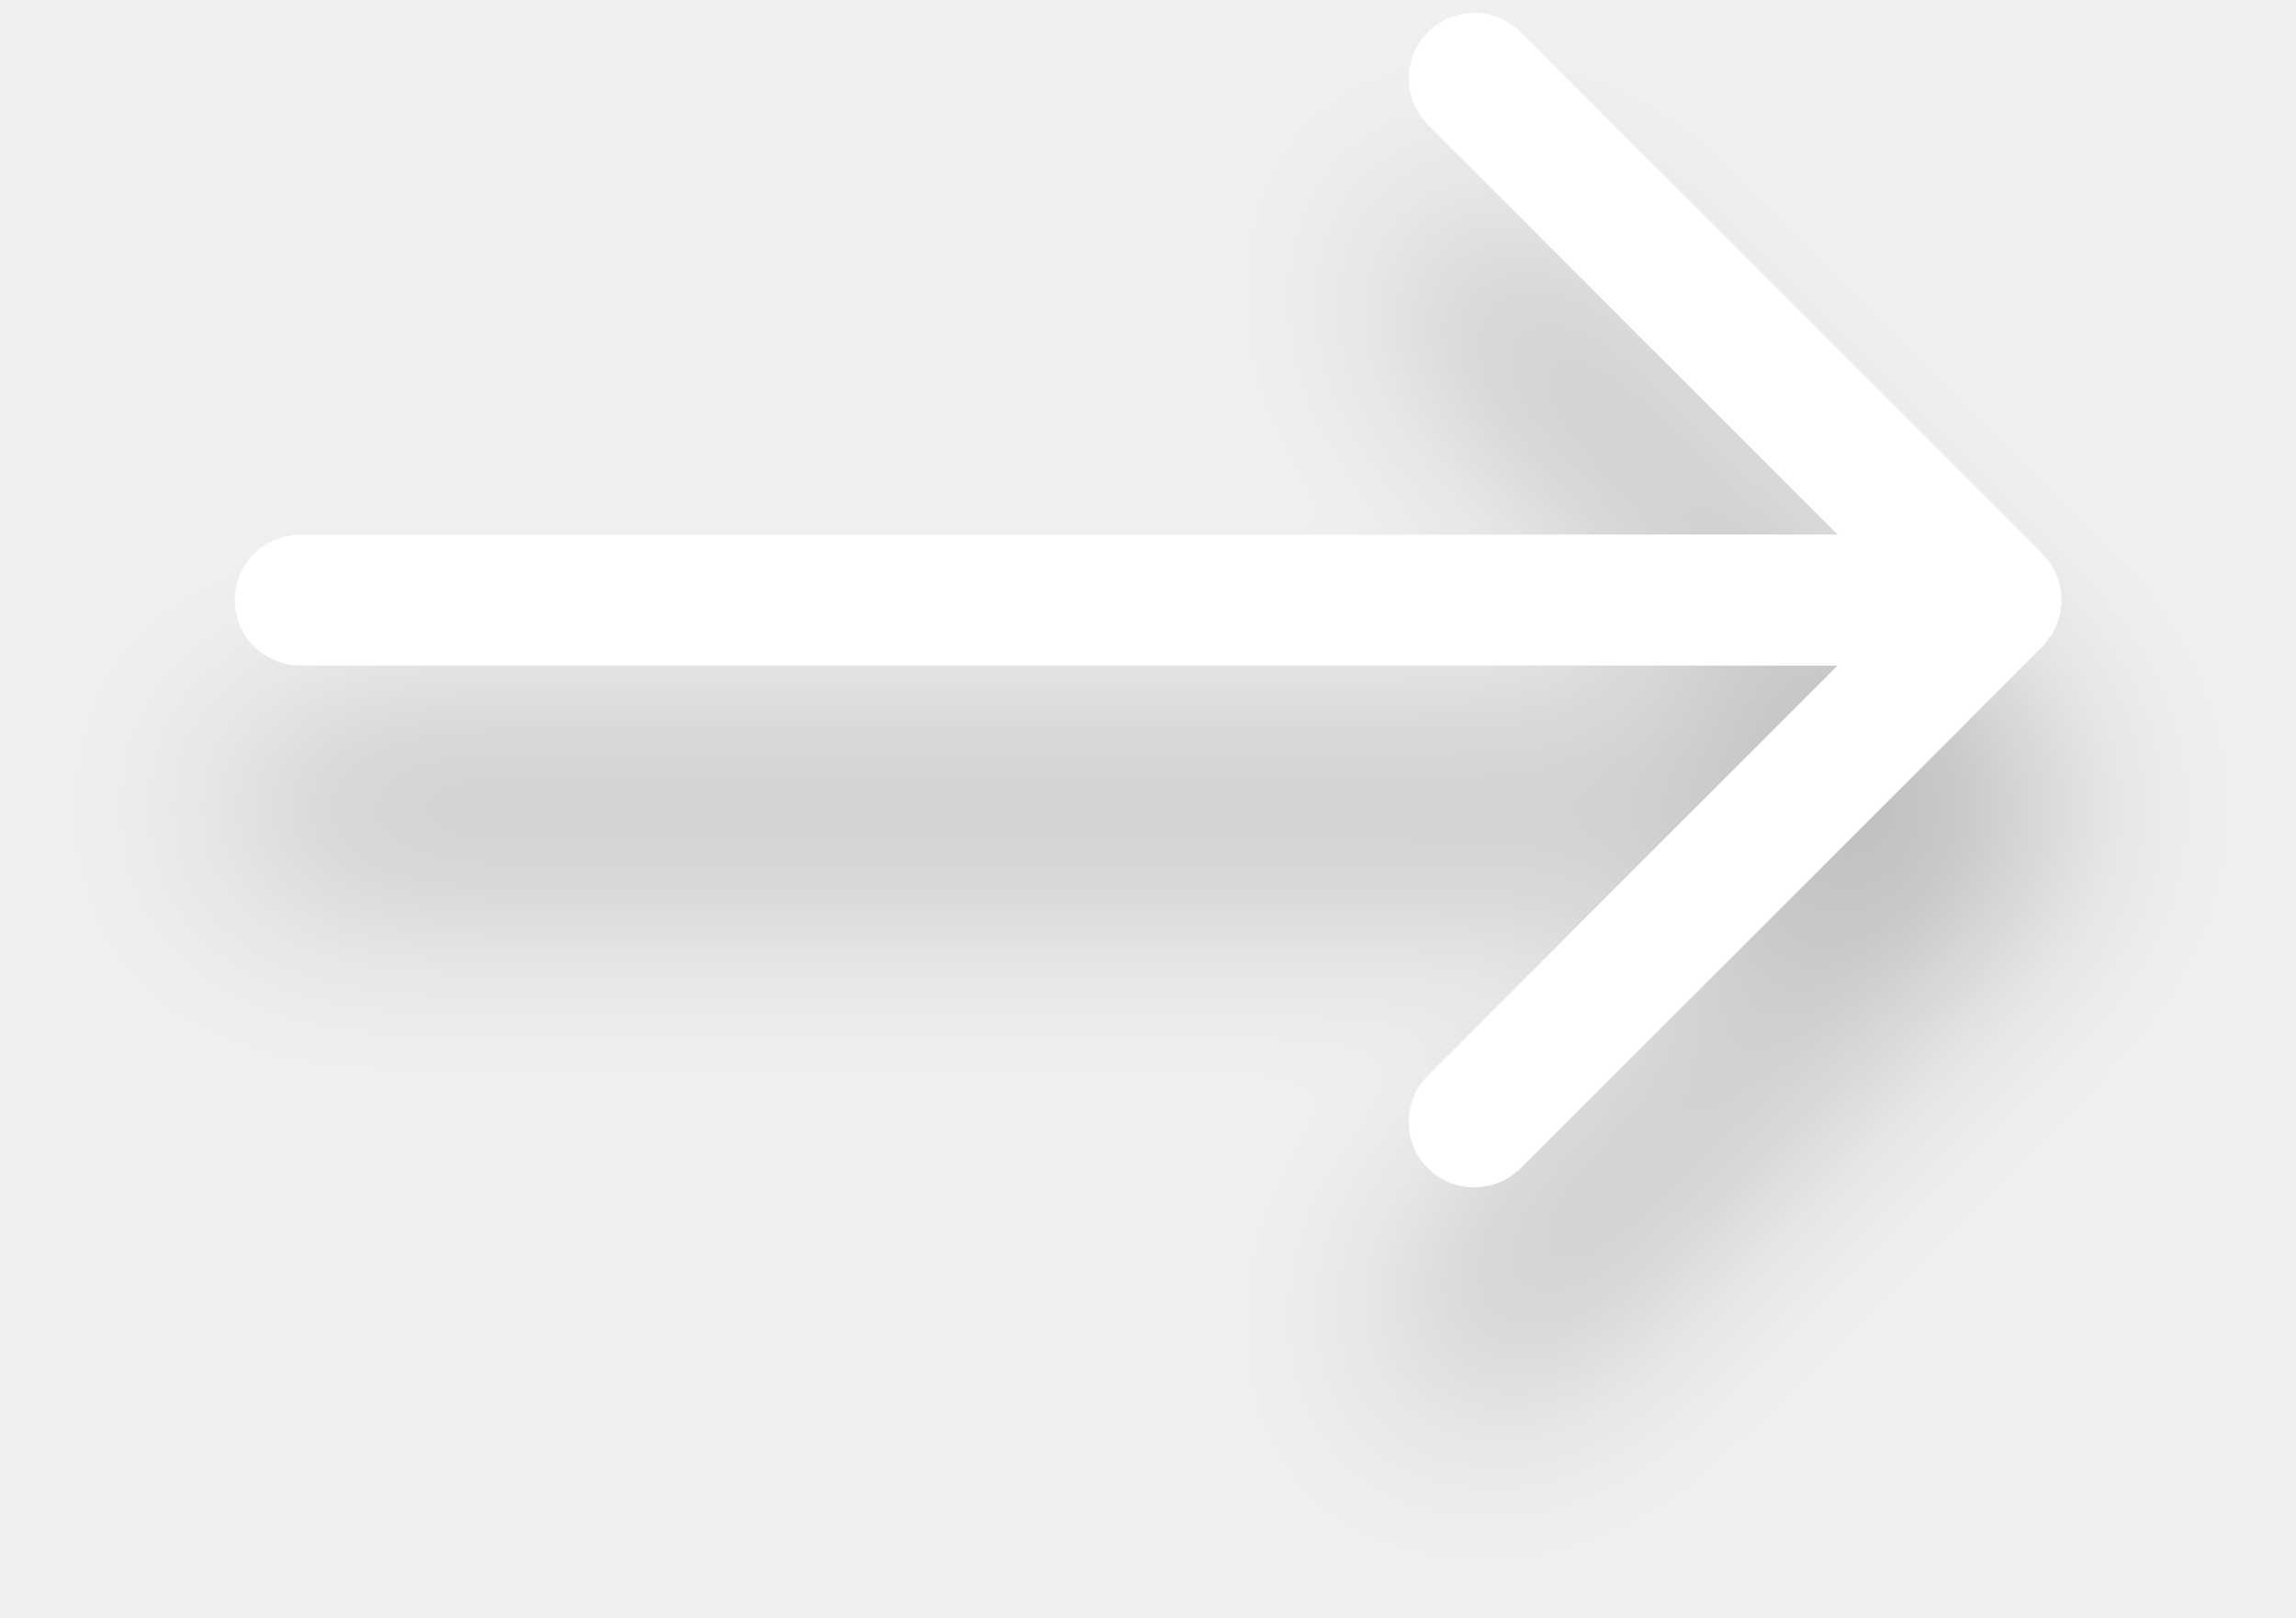
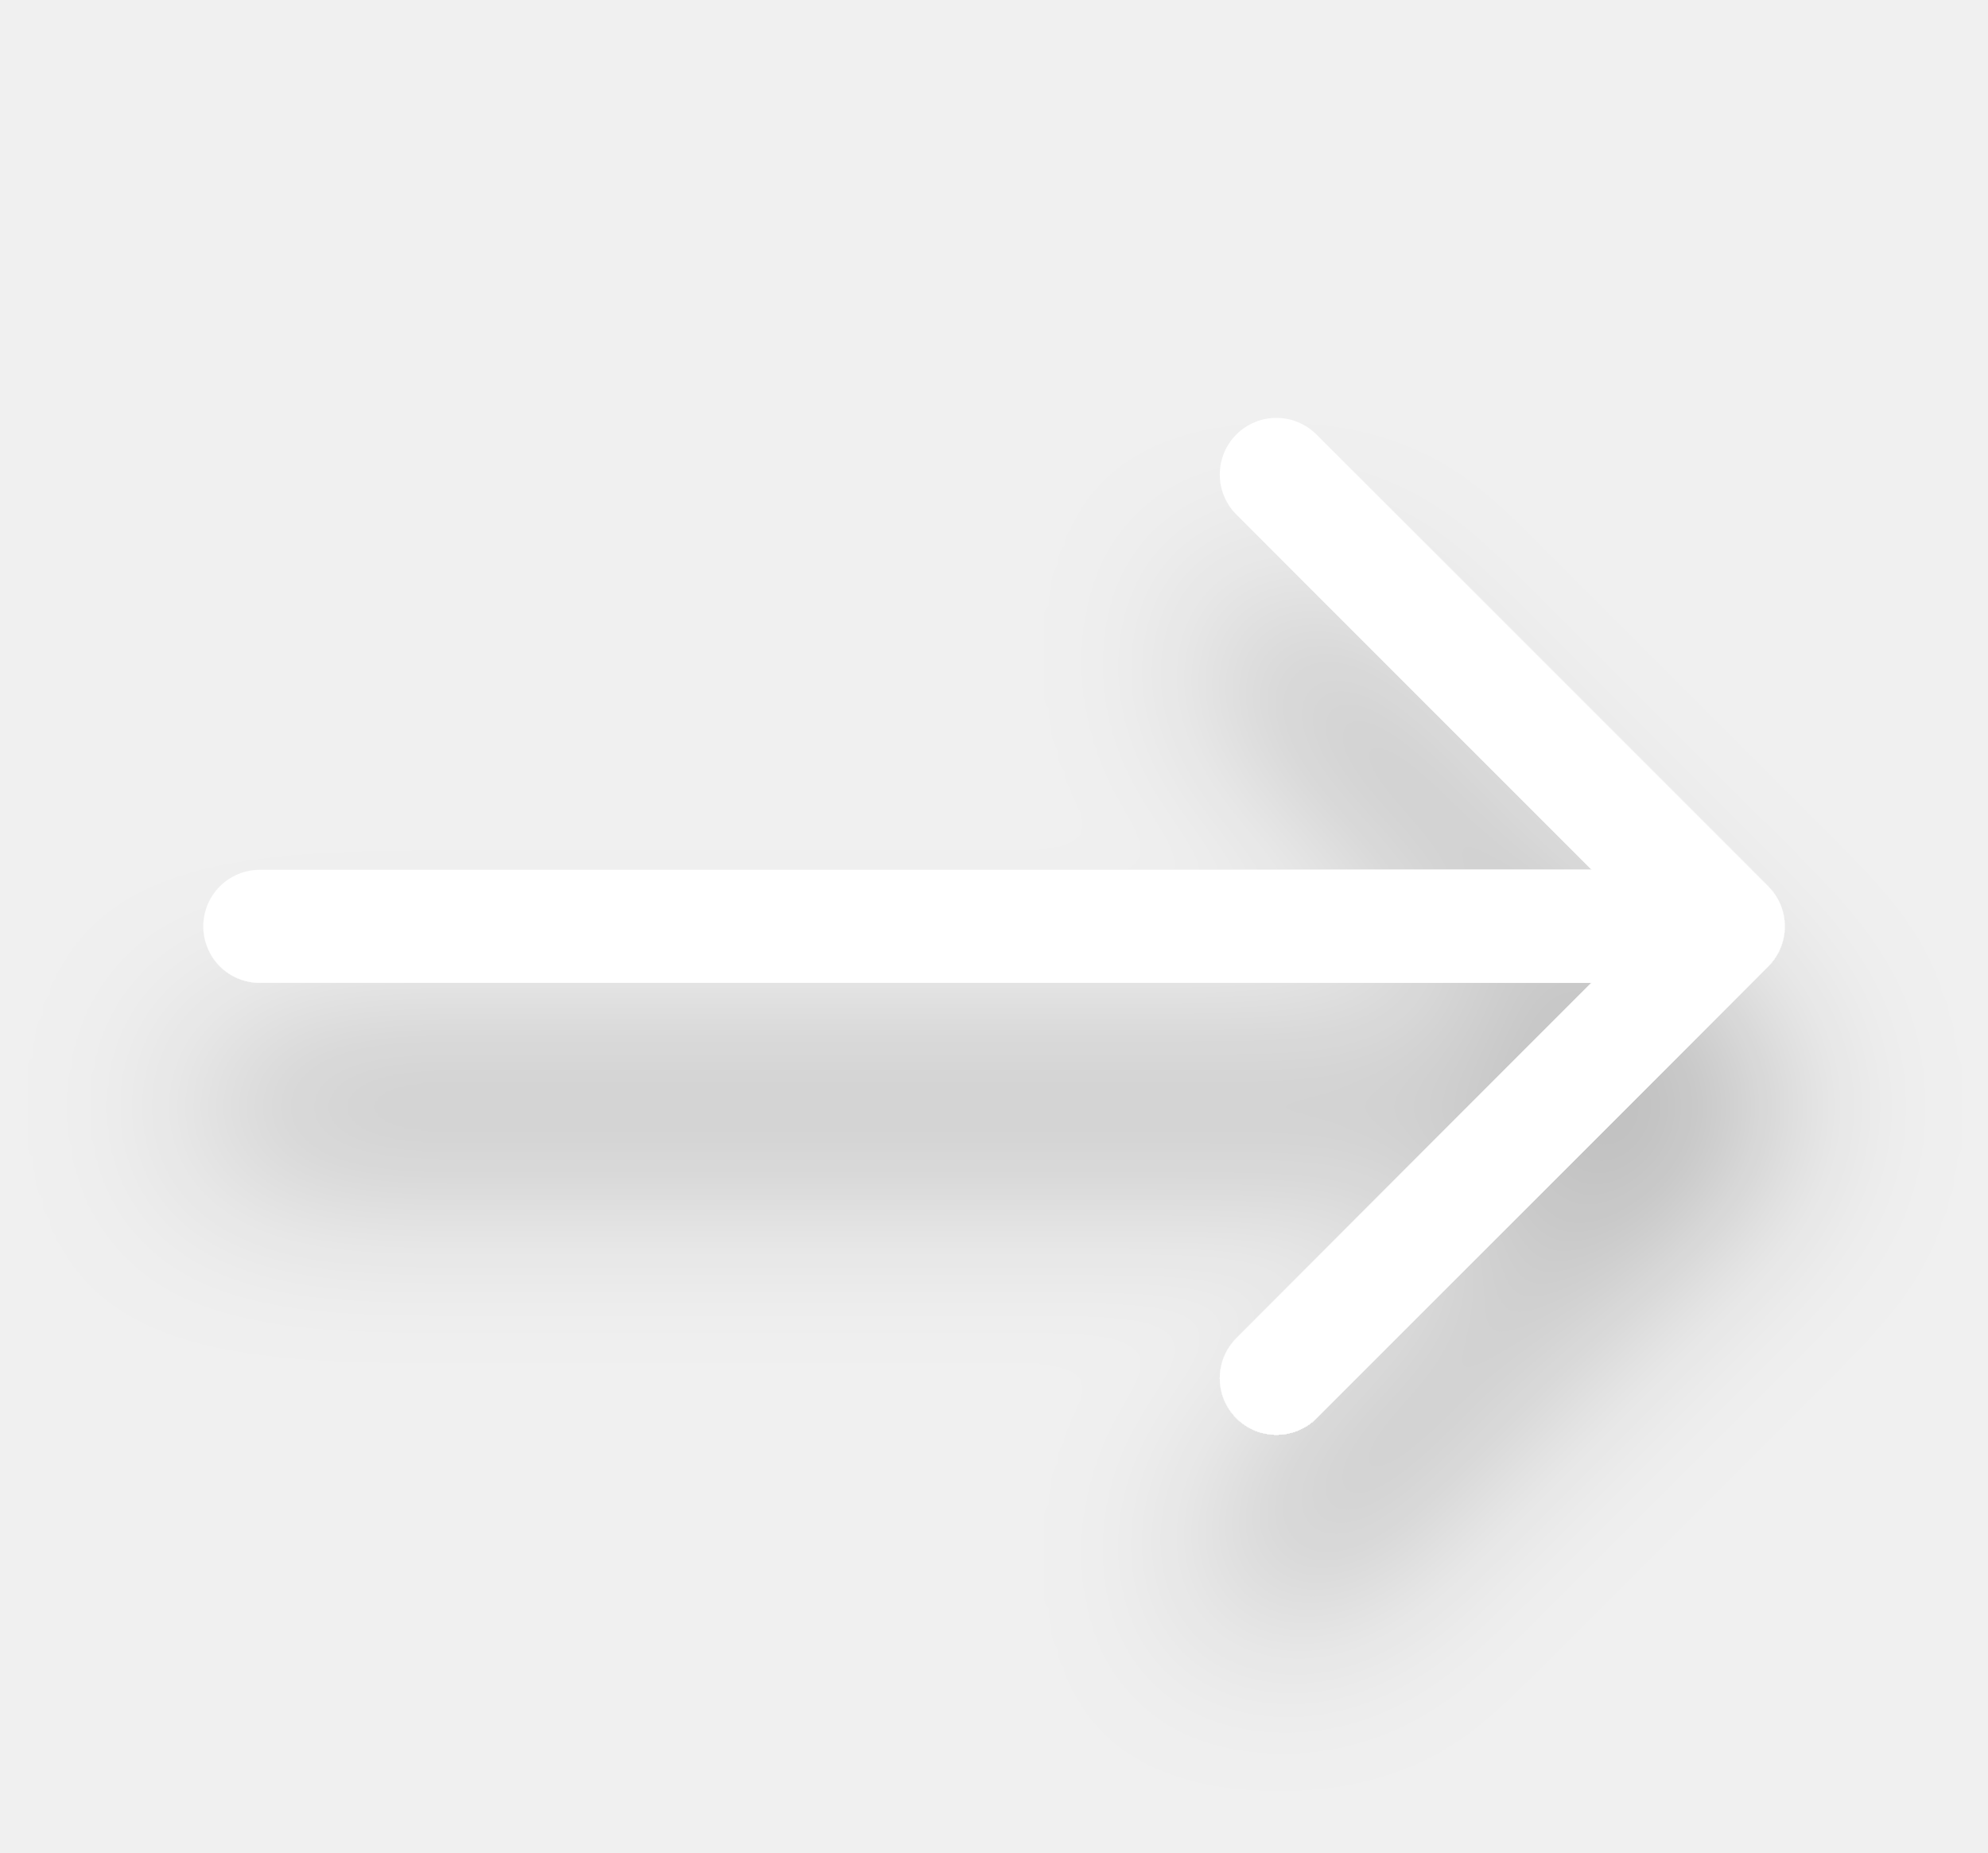
- <svg xmlns="http://www.w3.org/2000/svg" width="44" height="31" viewBox="0 0 44 31" fill="none">
-   <g filter="url(#filter0_d_1331_5)">
-     <path fill-rule="evenodd" clip-rule="evenodd" d="M4.5 11.5C4.5 11.168 4.632 10.851 4.866 10.616C5.101 10.382 5.418 10.25 5.75 10.25H35.233L27.365 2.385C27.13 2.15 26.998 1.832 26.998 1.5C26.998 1.168 27.13 0.85 27.365 0.615C27.6 0.38 27.918 0.248 28.25 0.248C28.582 0.248 28.9 0.38 29.135 0.615L39.135 10.615C39.251 10.731 39.344 10.869 39.407 11.021C39.47 11.173 39.502 11.336 39.502 11.5C39.502 11.664 39.47 11.827 39.407 11.979C39.344 12.131 39.251 12.269 39.135 12.385L29.135 22.385C28.9 22.62 28.582 22.752 28.25 22.752C27.918 22.752 27.6 22.62 27.365 22.385C27.13 22.15 26.998 21.832 26.998 21.5C26.998 21.168 27.13 20.85 27.365 20.615L35.233 12.75H5.75C5.418 12.75 5.101 12.618 4.866 12.384C4.632 12.149 4.5 11.832 4.5 11.5Z" fill="white" />
+ <svg xmlns="http://www.w3.org/2000/svg" width="44" height="41" viewBox="0 0 44 41" fill="none">
+   <g filter="url(#filter0_d_58_11)">
+     <path fill-rule="evenodd" clip-rule="evenodd" d="M4.5 20.5C4.5 20.169 4.632 19.851 4.866 19.616C5.101 19.382 5.418 19.25 5.75 19.25H35.233L27.365 11.385C27.13 11.15 26.998 10.832 26.998 10.5C26.998 10.168 27.13 9.85 27.365 9.615C27.6 9.38 27.918 9.248 28.25 9.248C28.582 9.248 28.9 9.38 29.135 9.615L39.135 19.615C39.251 19.731 39.344 19.869 39.407 20.021C39.47 20.173 39.502 20.336 39.502 20.5C39.502 20.664 39.47 20.827 39.407 20.979C39.344 21.131 39.251 21.269 39.135 21.385L29.135 31.385C28.9 31.62 28.582 31.752 28.25 31.752C27.918 31.752 27.6 31.62 27.365 31.385C27.13 31.15 26.998 30.832 26.998 30.5C26.998 30.168 27.13 29.85 27.365 29.615L35.233 21.75H5.75C5.418 21.75 5.101 21.618 4.866 21.384C4.632 21.149 4.5 20.831 4.5 20.5Z" fill="white" />
  </g>
  <defs>
-     <filter id="filter0_d_1331_5" x="0.5" y="0.248" width="43.002" height="30.503" filterUnits="userSpaceOnUse" color-interpolation-filters="sRGB">
+     <filter id="filter0_d_58_11" x="0.5" y="9.248" width="43.002" height="30.503" filterUnits="userSpaceOnUse" color-interpolation-filters="sRGB">
      <feFlood flood-opacity="0" result="BackgroundImageFix" />
      <feColorMatrix in="SourceAlpha" type="matrix" values="0 0 0 0 0 0 0 0 0 0 0 0 0 0 0 0 0 0 127 0" result="hardAlpha" />
      <feOffset dy="4" />
      <feGaussianBlur stdDeviation="2" />
      <feComposite in2="hardAlpha" operator="out" />
      <feColorMatrix type="matrix" values="0 0 0 0 0 0 0 0 0 0 0 0 0 0 0 0 0 0 0.25 0" />
-       <feBlend mode="normal" in2="BackgroundImageFix" result="effect1_dropShadow_1331_5" />
-       <feBlend mode="normal" in="SourceGraphic" in2="effect1_dropShadow_1331_5" result="shape" />
+       <feBlend mode="normal" in2="BackgroundImageFix" result="effect1_dropShadow_58_11" />
+       <feBlend mode="normal" in="SourceGraphic" in2="effect1_dropShadow_58_11" result="shape" />
    </filter>
  </defs>
</svg>
